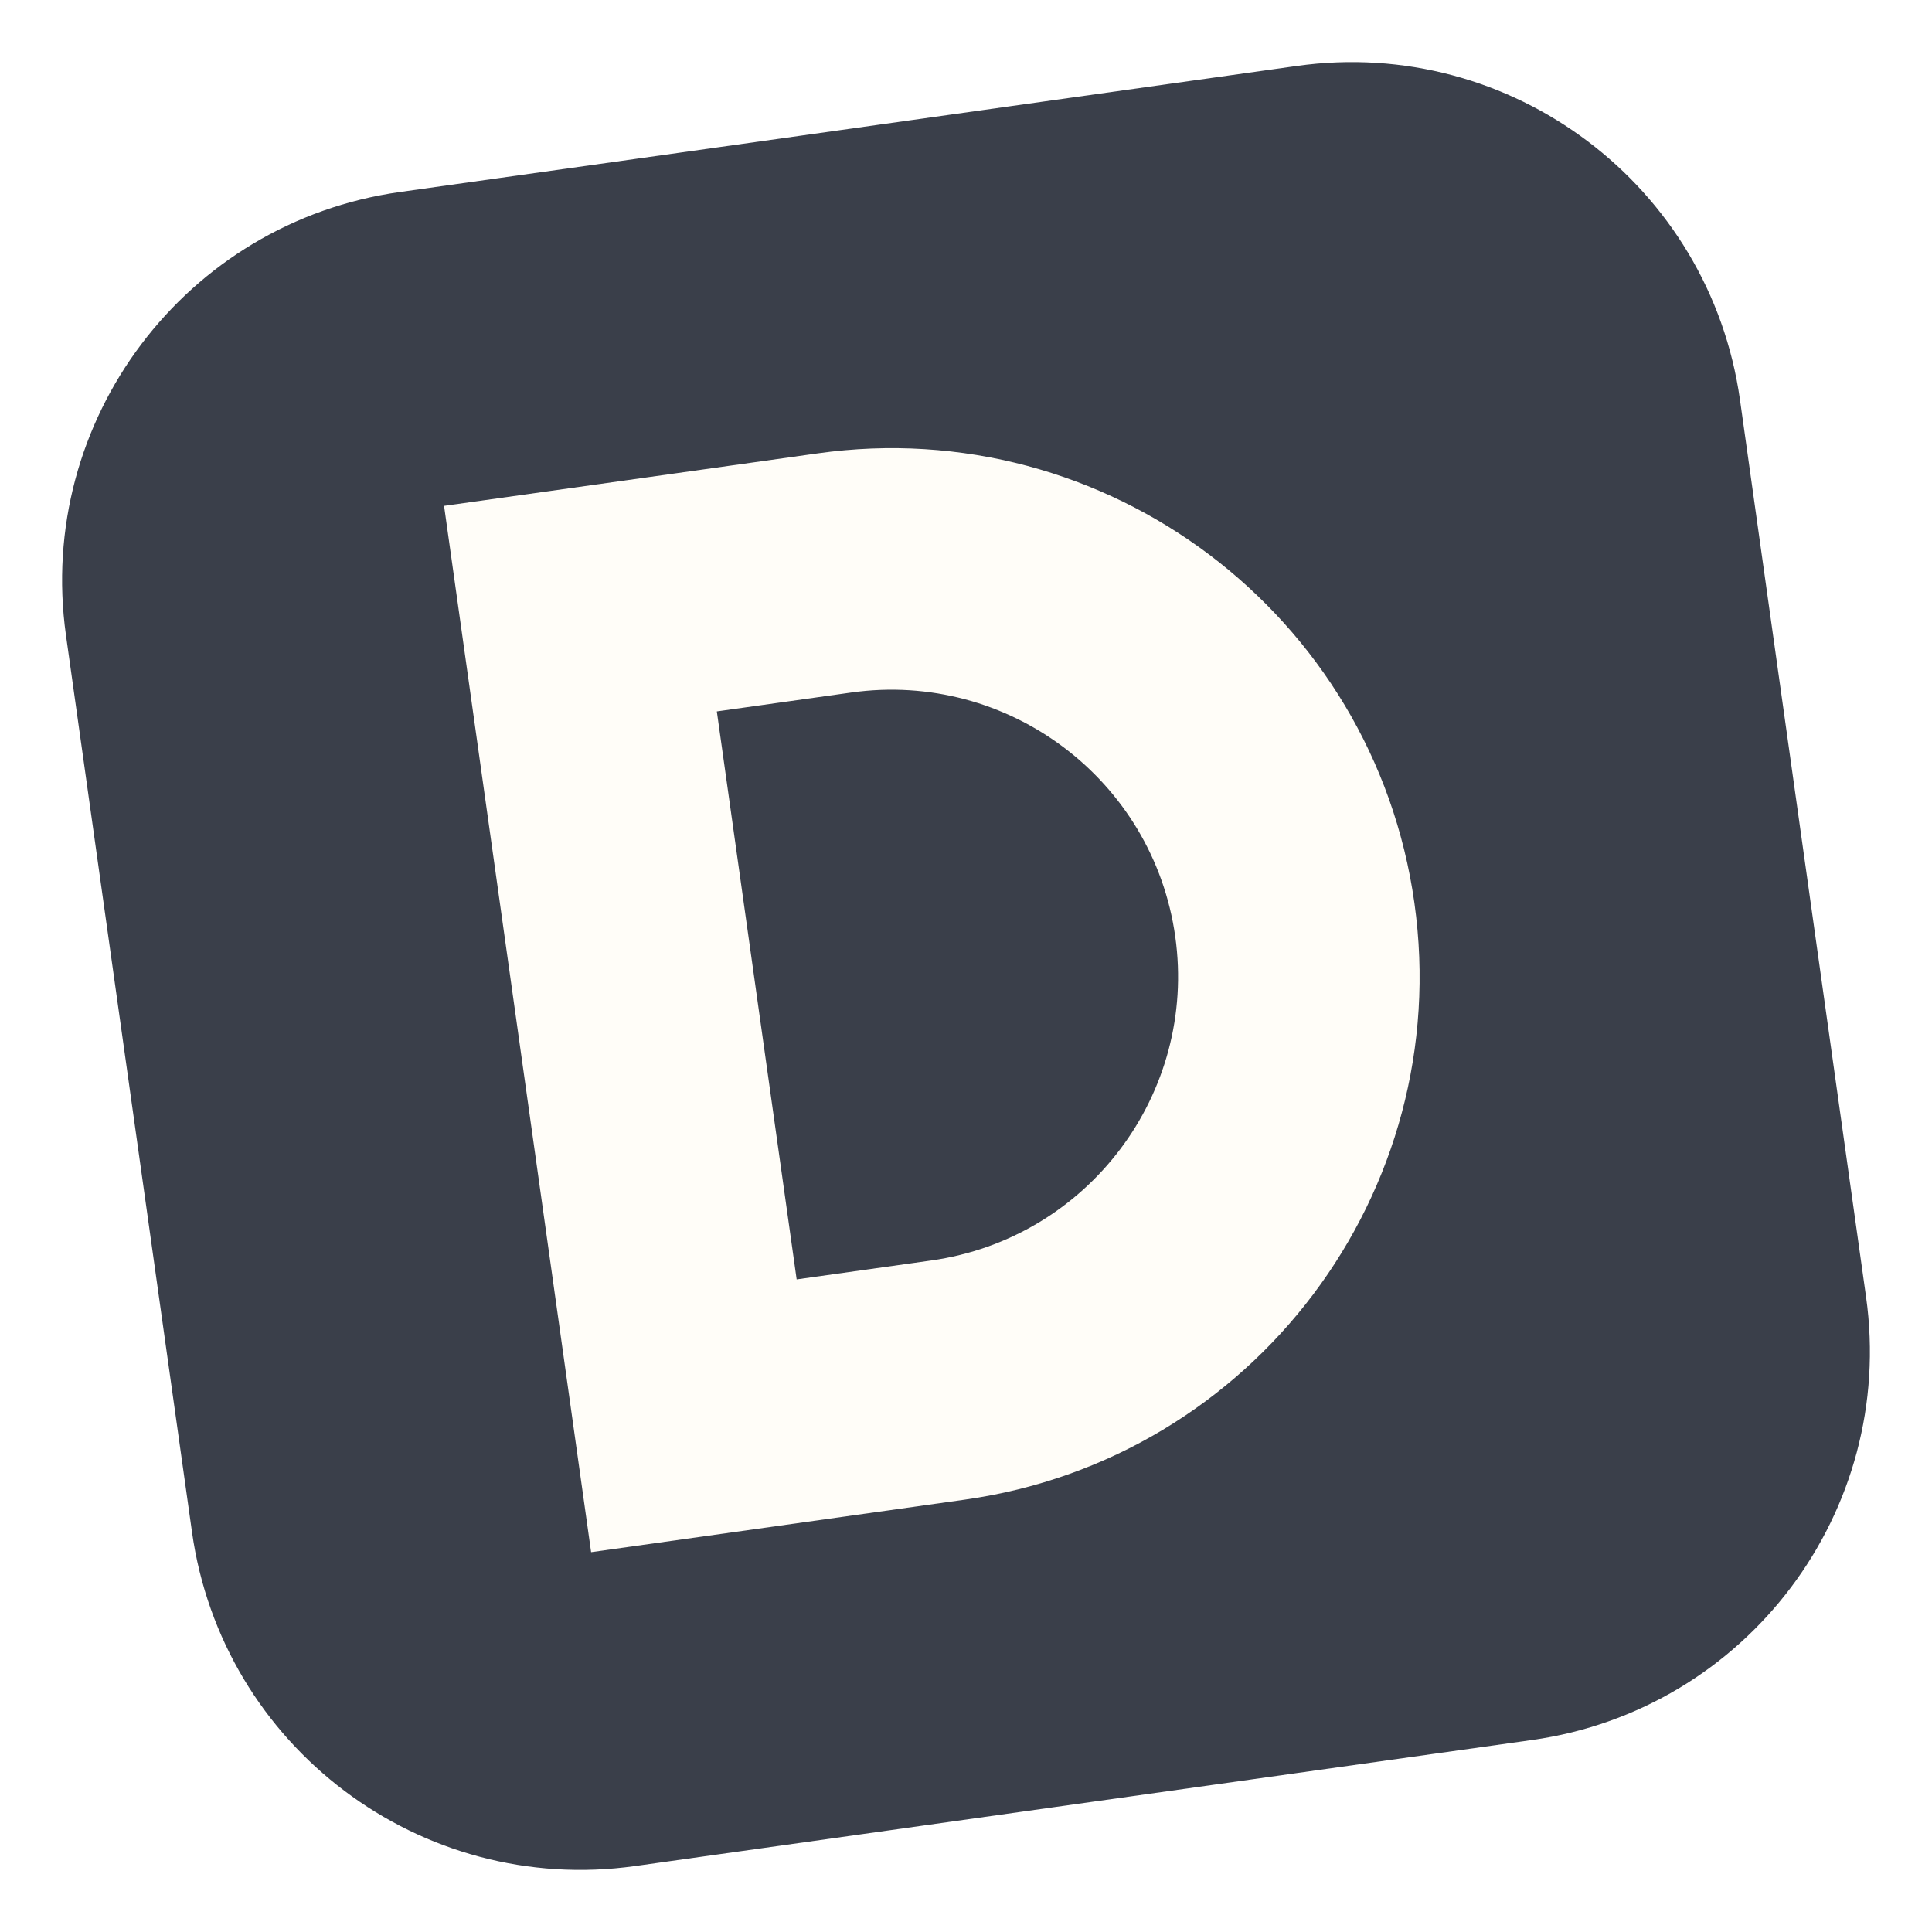
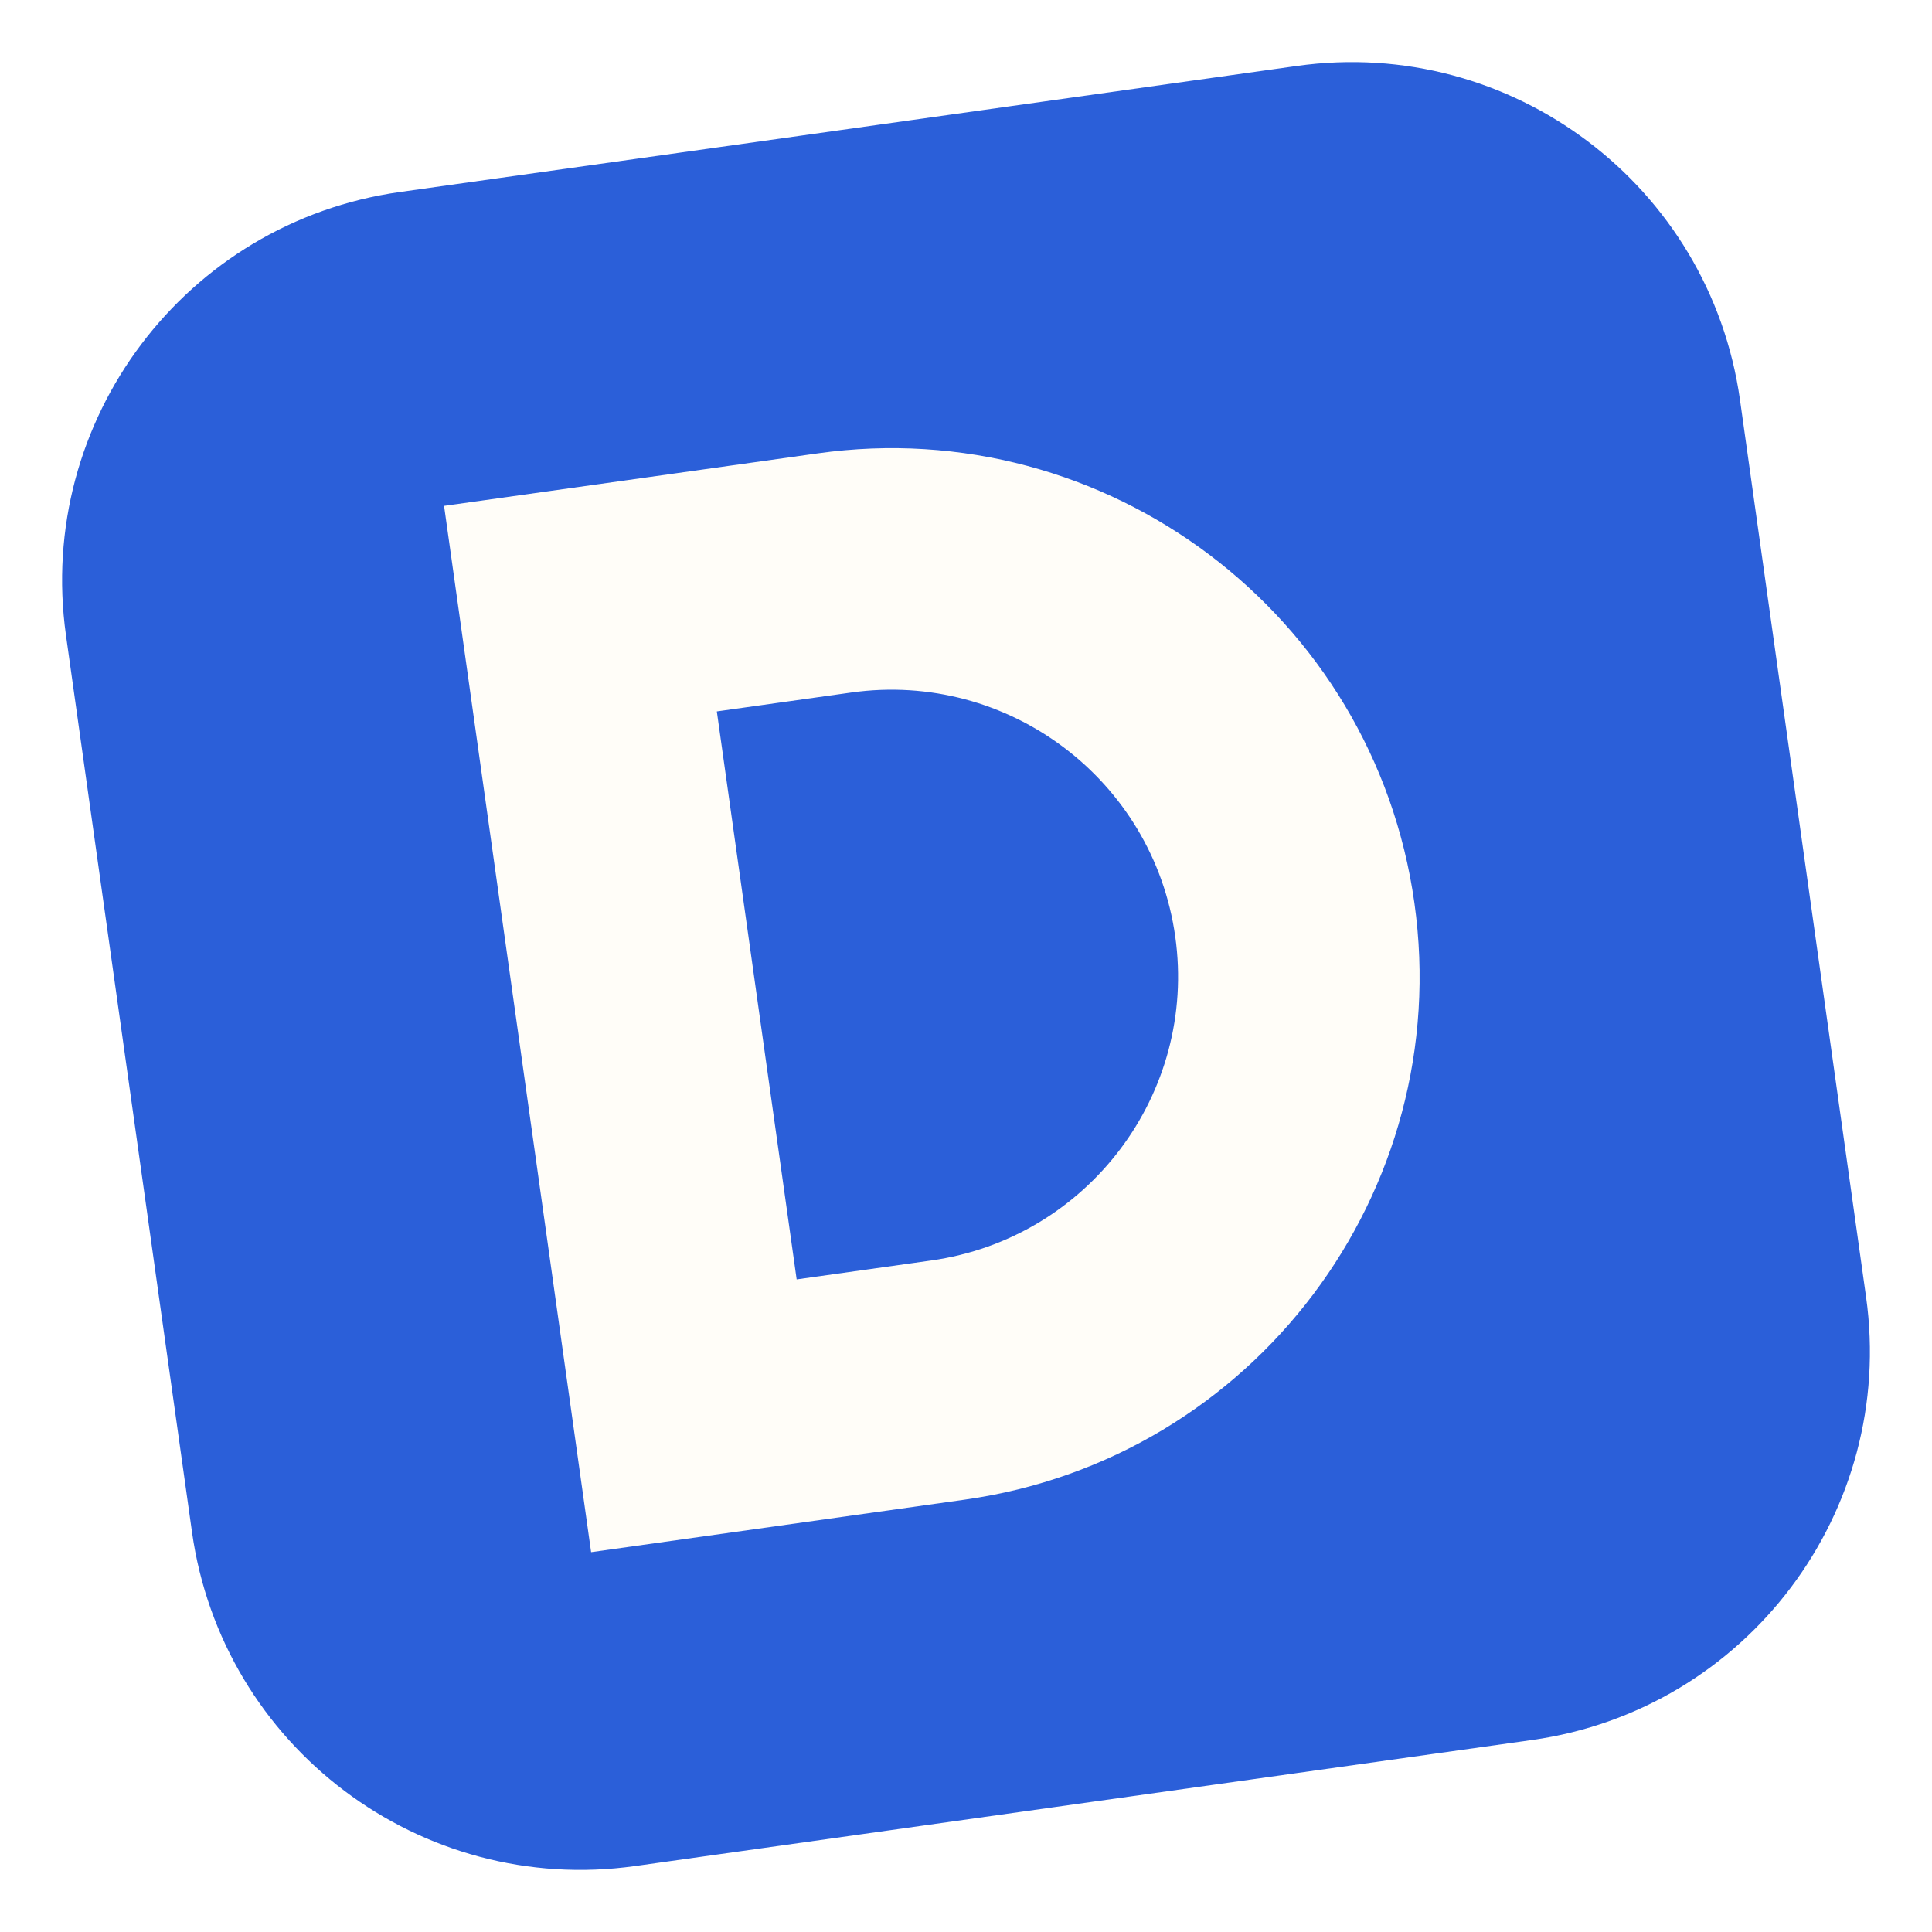
<svg xmlns="http://www.w3.org/2000/svg" viewBox="0 0 64 64">
  <g transform="rotate(-8 32 32)">
-     <rect x="4" y="4" width="56" height="56" rx="13" fill="#3a3f4a" />
+     <rect x="4" y="4" width="56" height="56" rx="13" fill="#2b5fd9" />
    <path fill="#fffdf8" fill-rule="evenodd" d="M17 14.5h12.5a17.5 17.5 0 0 1 0 35H17Zm8 8v19h4.5a9.5 9.5 0 0 0 0-19Z" />
  </g>
</svg>
